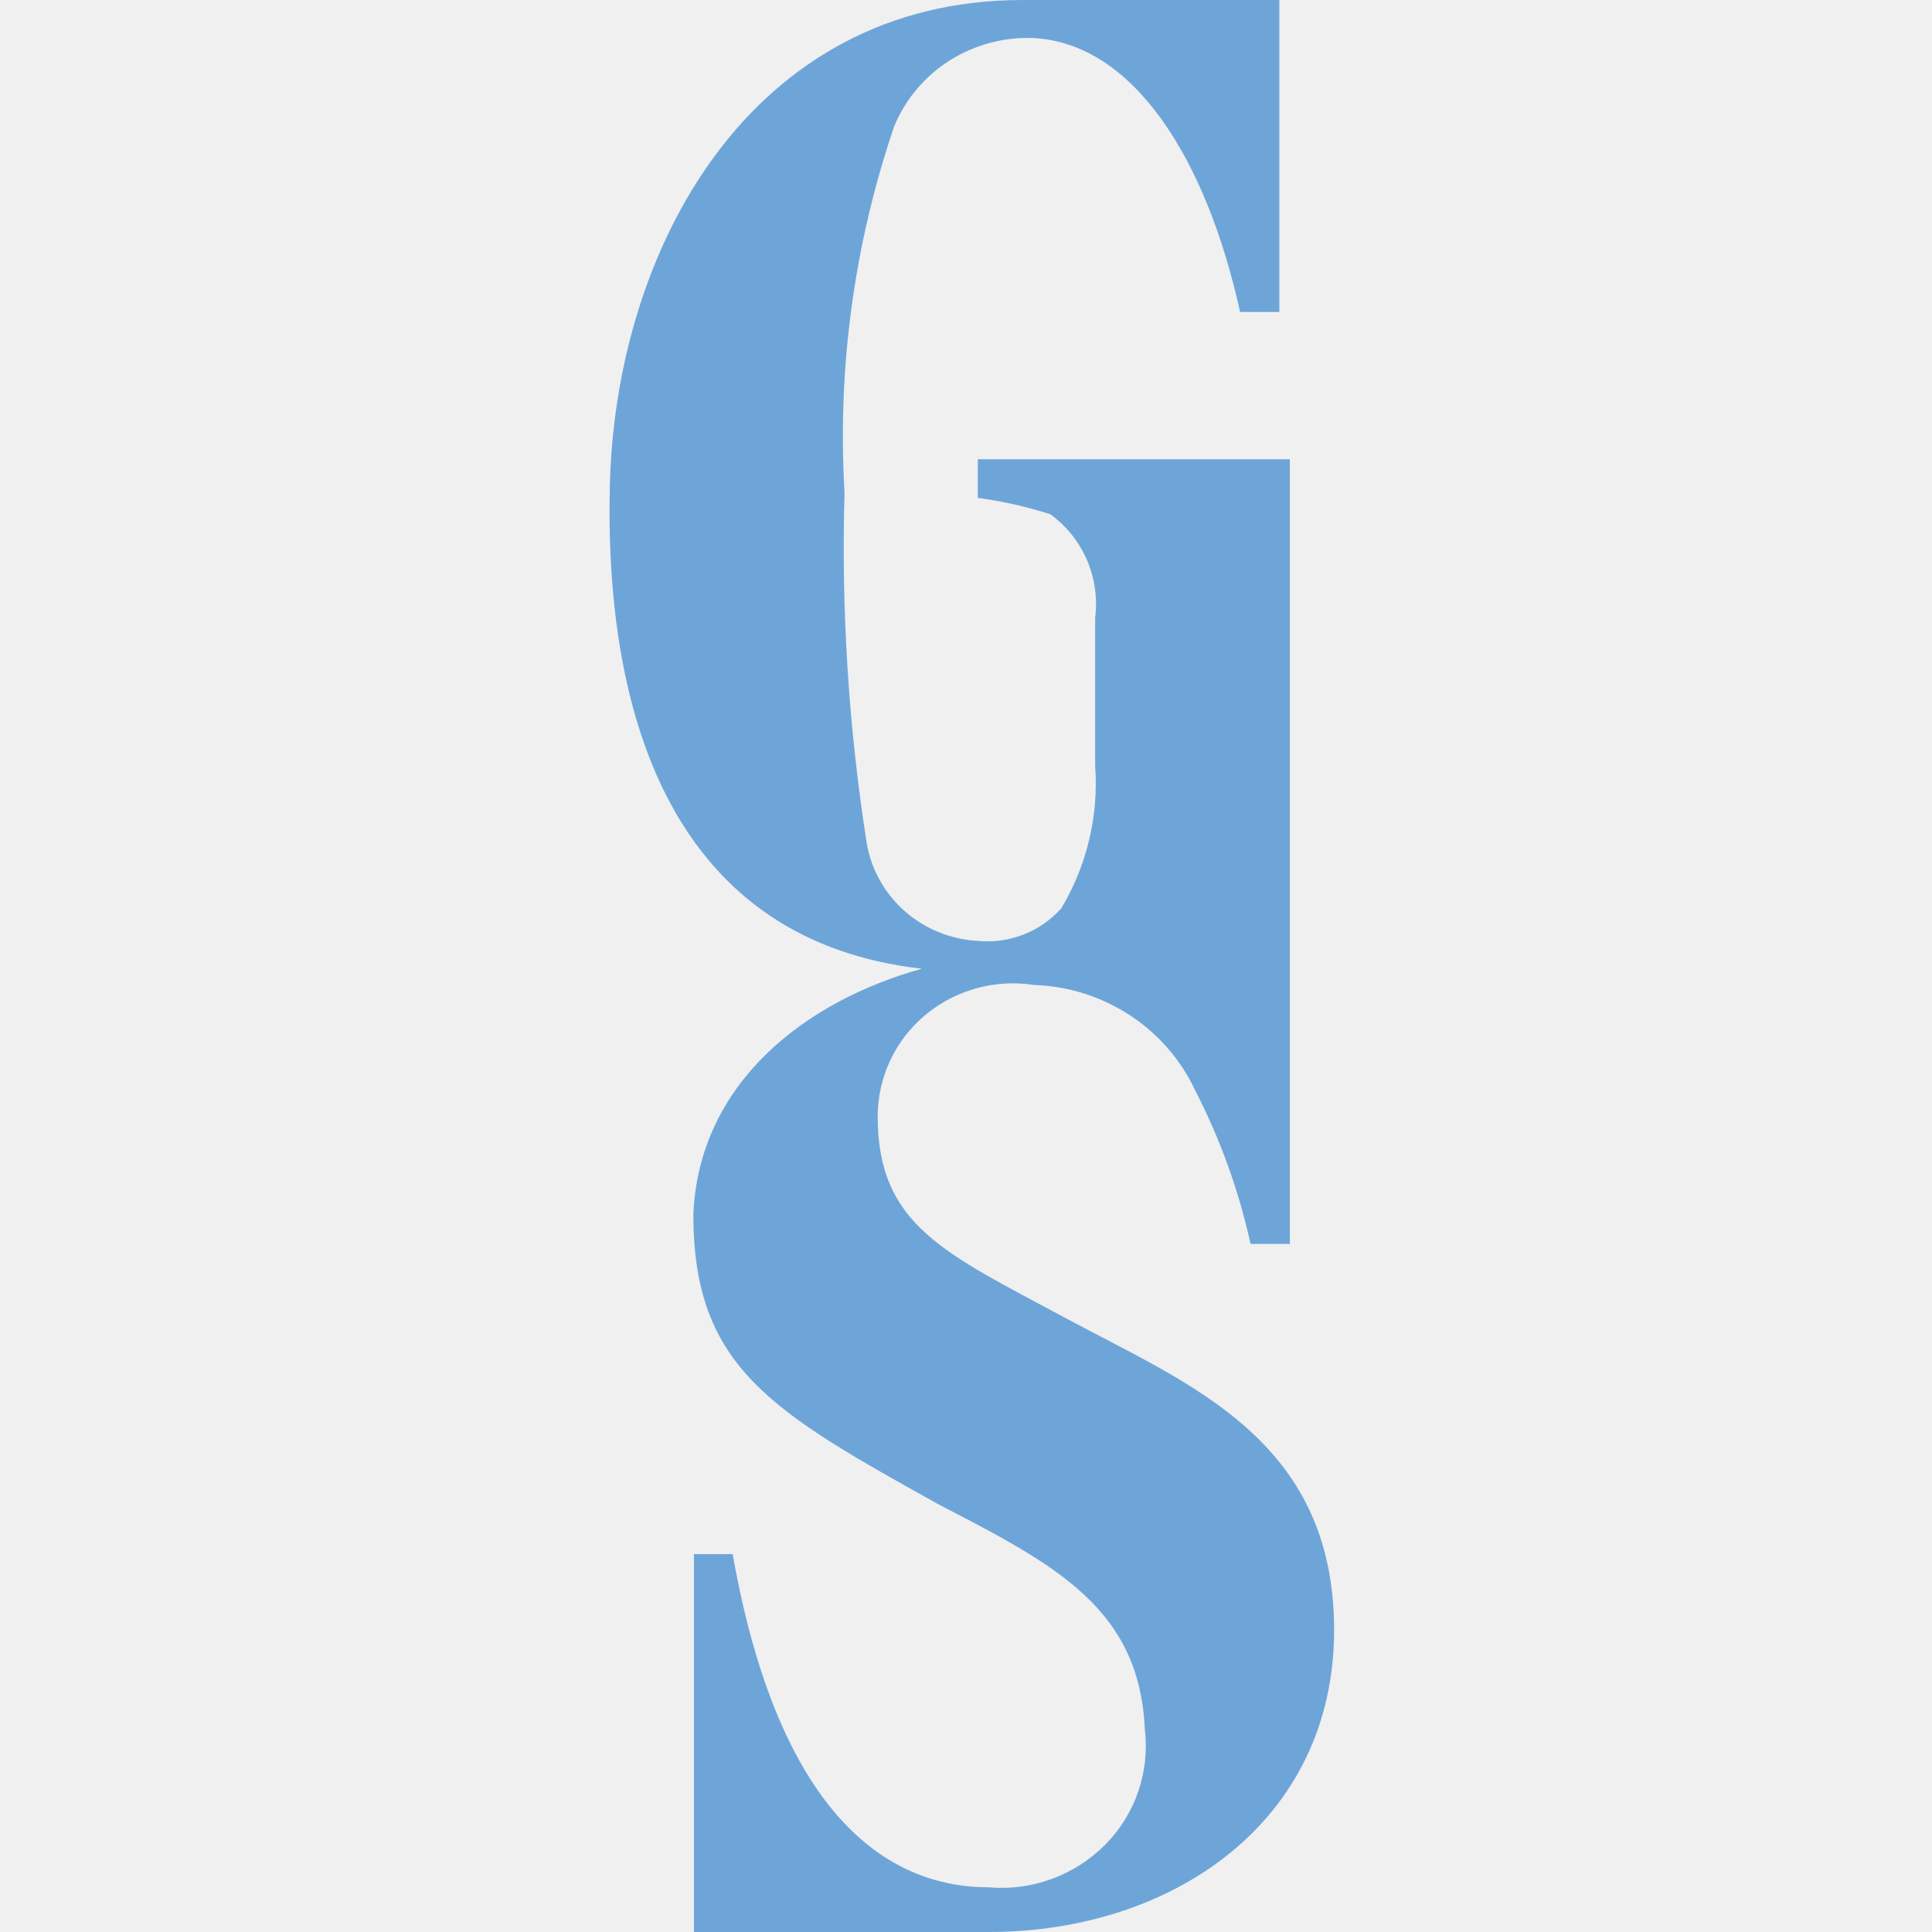
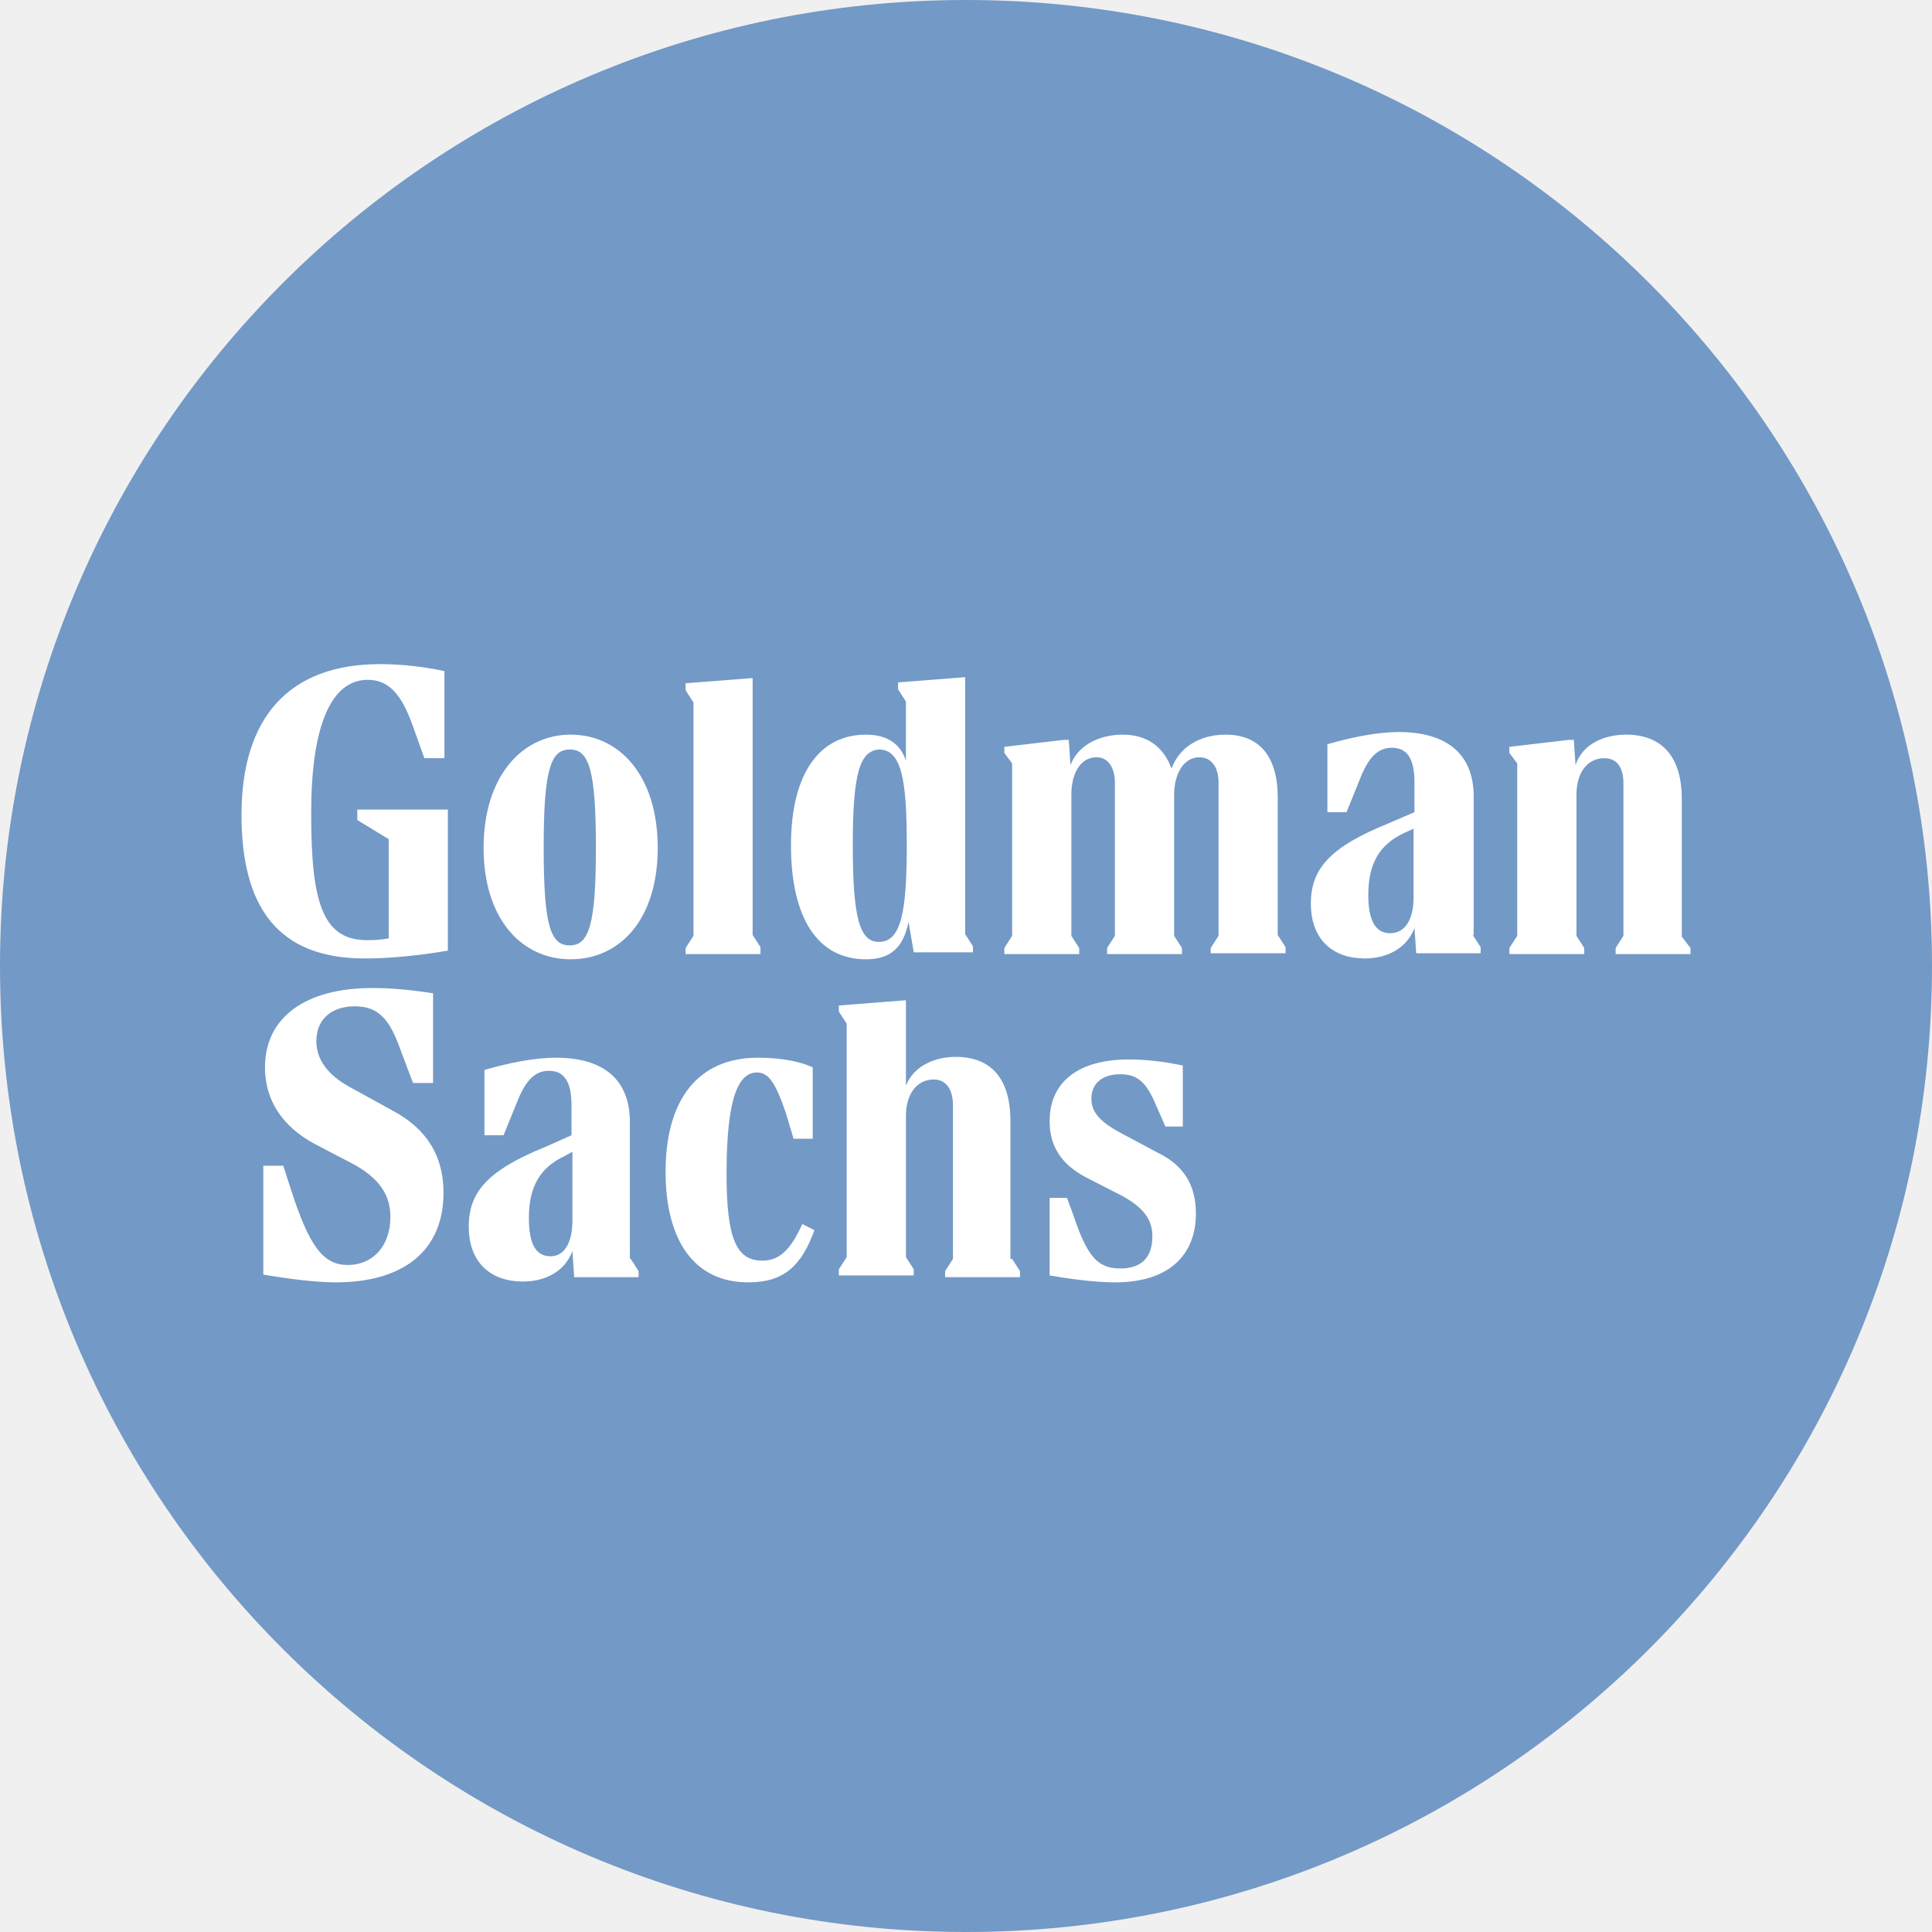
- <svg xmlns="http://www.w3.org/2000/svg" width="32" height="32">
-   <g fill="none" fill-rule="evenodd">
-     <path d="M0 0h32v32H0z" />
-     <path d="M21.19 0v5.168h-.65C19.98 2.63 18.778.72 17.12.63c-.49-.02-.974.11-1.388.37a2.361 2.361 0 0 0-.92 1.088 15.922 15.922 0 0 0-.824 6.069c-.056 1.94.066 3.88.366 5.798.072.437.293.837.628 1.134.335.296.764.471 1.214.495a1.639 1.639 0 0 0 1.383-.54c.425-.713.62-1.535.56-2.359v-2.45a1.836 1.836 0 0 0-.743-1.718 7.037 7.037 0 0 0-1.2-.27v-.64h5.168v12.996h-.651a10.429 10.429 0 0 0-.916-2.54 3.002 3.002 0 0 0-1.084-1.248 3.08 3.08 0 0 0-1.591-.501c-.32-.05-.645-.03-.956.057-.31.086-.599.238-.844.444a2.192 2.192 0 0 0-.785 1.668c0 1.82 1.11 2.27 3.134 3.36 2.025 1.089 4.426 1.999 4.426 5.158C22.096 30.16 19.43 32 16.378 32h-4.884v-6.258h.641c.835 4.709 2.86 5.518 4.243 5.518a2.423 2.423 0 0 0 1.927-.705 2.324 2.324 0 0 0 .657-1.914c-.091-2-1.475-2.72-3.408-3.719-2.768-1.54-4.07-2.27-4.07-4.808.092-2.17 1.842-3.53 3.785-4.069-4.07-.46-5.26-4.079-5.168-7.998C10.192 4.13 12.42 0 16.938 0h4.252z" fill="#6DA5D9" />
-   </g>
+ <svg xmlns="http://www.w3.org/2000/svg" width="32" height="32" viewBox="0 0 32 32" fill="none">
+   <path d="M0 16C0 7.163 7.163 0 16 0C24.837 0 32 7.163 32 16C32 24.837 24.837 32 16 32C7.163 32 0 24.837 0 16Z" fill="#7399C6" />
+   <path d="M5.947 13.409H7.418V15.745C6.928 15.832 6.409 15.875 6.077 15.875C4.577 15.889 4 14.995 4 13.495C4 11.894 4.779 11 6.293 11C6.495 11 6.885 11.014 7.361 11.115V12.558H7.029L6.827 11.995C6.639 11.476 6.423 11.26 6.091 11.26C5.471 11.26 5.154 12.053 5.154 13.466C5.154 14.909 5.327 15.572 6.077 15.572C6.163 15.572 6.279 15.572 6.438 15.543V13.899L5.918 13.582V13.409H5.947ZM7.346 19.755C7.346 20.692 6.712 21.24 5.558 21.24C5.24 21.24 4.779 21.183 4.361 21.111V19.308H4.692L4.822 19.712C5.125 20.649 5.356 20.952 5.76 20.952C6.178 20.952 6.466 20.635 6.466 20.159C6.466 19.784 6.279 19.524 5.875 19.293L5.212 18.947C4.678 18.659 4.389 18.226 4.389 17.678C4.389 16.856 5.053 16.365 6.163 16.365C6.423 16.365 6.697 16.38 7.173 16.452V17.938H6.841L6.639 17.404C6.452 16.87 6.264 16.668 5.875 16.668C5.486 16.668 5.24 16.885 5.24 17.245C5.24 17.548 5.428 17.808 5.803 18.01L6.51 18.399C7.072 18.702 7.346 19.149 7.346 19.755ZM10.447 20.851L10.577 21.053V21.154H9.51L9.481 20.721C9.365 21.038 9.062 21.226 8.659 21.226C8.125 21.226 7.764 20.909 7.764 20.317C7.764 19.74 8.082 19.38 9.048 18.99L9.466 18.803V18.312C9.466 17.923 9.351 17.736 9.091 17.736C8.861 17.736 8.702 17.894 8.558 18.269L8.341 18.803H8.024V17.721C8.428 17.606 8.846 17.519 9.207 17.519C10.014 17.519 10.433 17.894 10.433 18.587V20.851H10.447ZM10.894 14.043C10.894 15.24 10.26 15.889 9.452 15.889C8.644 15.889 8.01 15.226 8.01 14.043C8.01 12.861 8.644 12.168 9.452 12.168C10.26 12.168 10.894 12.846 10.894 14.043ZM9.481 20.216V19.077L9.351 19.149C8.947 19.337 8.76 19.654 8.76 20.173C8.76 20.606 8.875 20.808 9.12 20.808C9.351 20.808 9.481 20.577 9.481 20.216ZM9.87 14.043C9.87 12.745 9.755 12.414 9.438 12.414C9.12 12.414 9.005 12.745 9.005 14.043C9.005 15.341 9.12 15.659 9.438 15.659C9.755 15.659 9.87 15.312 9.87 14.043ZM13.289 20.274L13.49 20.375C13.274 20.966 12.986 21.24 12.394 21.24C11.5 21.24 11.024 20.548 11.024 19.409C11.024 18.183 11.586 17.519 12.553 17.519C12.812 17.519 13.173 17.548 13.461 17.678V18.861H13.144L13.014 18.428C12.841 17.923 12.726 17.764 12.539 17.764C12.25 17.764 12.034 18.125 12.034 19.438C12.034 20.505 12.192 20.88 12.625 20.88C12.899 20.88 13.086 20.721 13.289 20.274ZM12.596 15.803H11.356V15.702L11.486 15.5V11.635L11.356 11.433V11.317L12.466 11.231V15.486L12.596 15.688V15.803ZM14.341 15.889C13.548 15.889 13.101 15.211 13.101 14C13.101 12.789 13.591 12.168 14.341 12.168C14.702 12.168 14.918 12.327 15.005 12.601V11.62L14.875 11.418V11.303L15.986 11.216V15.471L16.115 15.673V15.774H15.135L15.048 15.269C14.961 15.702 14.745 15.889 14.341 15.889ZM16.764 20.851L16.894 21.053V21.154H15.654V21.053L15.784 20.851V18.312C15.784 18.038 15.668 17.88 15.466 17.88C15.192 17.88 15.005 18.111 15.005 18.486V20.822L15.135 21.024V21.125H13.894V21.024L14.024 20.822V16.957L13.894 16.755V16.654L15.005 16.567V17.981C15.135 17.649 15.495 17.505 15.827 17.505C16.418 17.505 16.736 17.865 16.736 18.572V20.851H16.764ZM14.125 14C14.125 15.211 14.24 15.601 14.558 15.601C14.933 15.601 15.019 15.082 15.019 13.986C15.019 12.918 14.933 12.414 14.558 12.414C14.24 12.442 14.125 12.803 14.125 14ZM21.163 15.486L21.293 15.688V15.789H20.053V15.702L20.183 15.5V12.961C20.183 12.731 20.082 12.543 19.865 12.543C19.606 12.543 19.447 12.817 19.447 13.164V15.5L19.577 15.702V15.803H18.337V15.702L18.466 15.5V12.961C18.466 12.731 18.365 12.543 18.163 12.543C17.889 12.543 17.745 12.817 17.745 13.164V15.5L17.875 15.702V15.803H16.635V15.702L16.764 15.5V12.644L16.635 12.471V12.37L17.615 12.255H17.702L17.731 12.673C17.846 12.356 18.192 12.168 18.596 12.168C19 12.168 19.274 12.37 19.404 12.731C19.534 12.37 19.88 12.168 20.298 12.168C20.861 12.168 21.163 12.529 21.163 13.207V15.486ZM19.808 20.101C19.808 20.736 19.418 21.24 18.466 21.24C18.236 21.24 17.889 21.212 17.385 21.125V19.841H17.673L17.774 20.115C18.005 20.808 18.178 21.01 18.553 21.01C18.913 21.01 19.087 20.822 19.087 20.476C19.087 20.188 18.928 20 18.596 19.812L17.976 19.495C17.572 19.279 17.385 18.976 17.385 18.572C17.385 17.909 17.875 17.548 18.697 17.548C18.957 17.548 19.26 17.577 19.591 17.649V18.659H19.303L19.144 18.298C18.986 17.923 18.841 17.793 18.553 17.793C18.25 17.793 18.077 17.952 18.077 18.197C18.077 18.413 18.207 18.572 18.553 18.76L19.173 19.091C19.591 19.293 19.808 19.611 19.808 20.101ZM24.394 15.486L24.524 15.688V15.789H23.457L23.428 15.37C23.312 15.688 22.995 15.875 22.606 15.875C22.072 15.875 21.712 15.558 21.712 14.966C21.712 14.389 22.029 14.029 22.995 13.639L23.428 13.452V12.961C23.428 12.572 23.312 12.385 23.053 12.385C22.822 12.385 22.663 12.543 22.519 12.918L22.303 13.452H21.986V12.327C22.389 12.211 22.808 12.125 23.168 12.125C23.976 12.125 24.409 12.5 24.409 13.192V15.486H24.394ZM23.413 14.865V13.726L23.255 13.798C22.851 13.986 22.663 14.303 22.663 14.822C22.663 15.24 22.779 15.457 23.024 15.457C23.284 15.457 23.413 15.211 23.413 14.865ZM28 15.702V15.803H26.76V15.702L26.889 15.5V12.976C26.889 12.702 26.774 12.558 26.572 12.558C26.298 12.558 26.111 12.789 26.111 13.164V15.5L26.24 15.702V15.803H25V15.702L25.13 15.5V12.644L25 12.471V12.37L25.981 12.255H26.067L26.096 12.673C26.212 12.312 26.587 12.168 26.933 12.168C27.524 12.168 27.856 12.529 27.856 13.236V15.514L28 15.702Z" fill="white" />
</svg>
